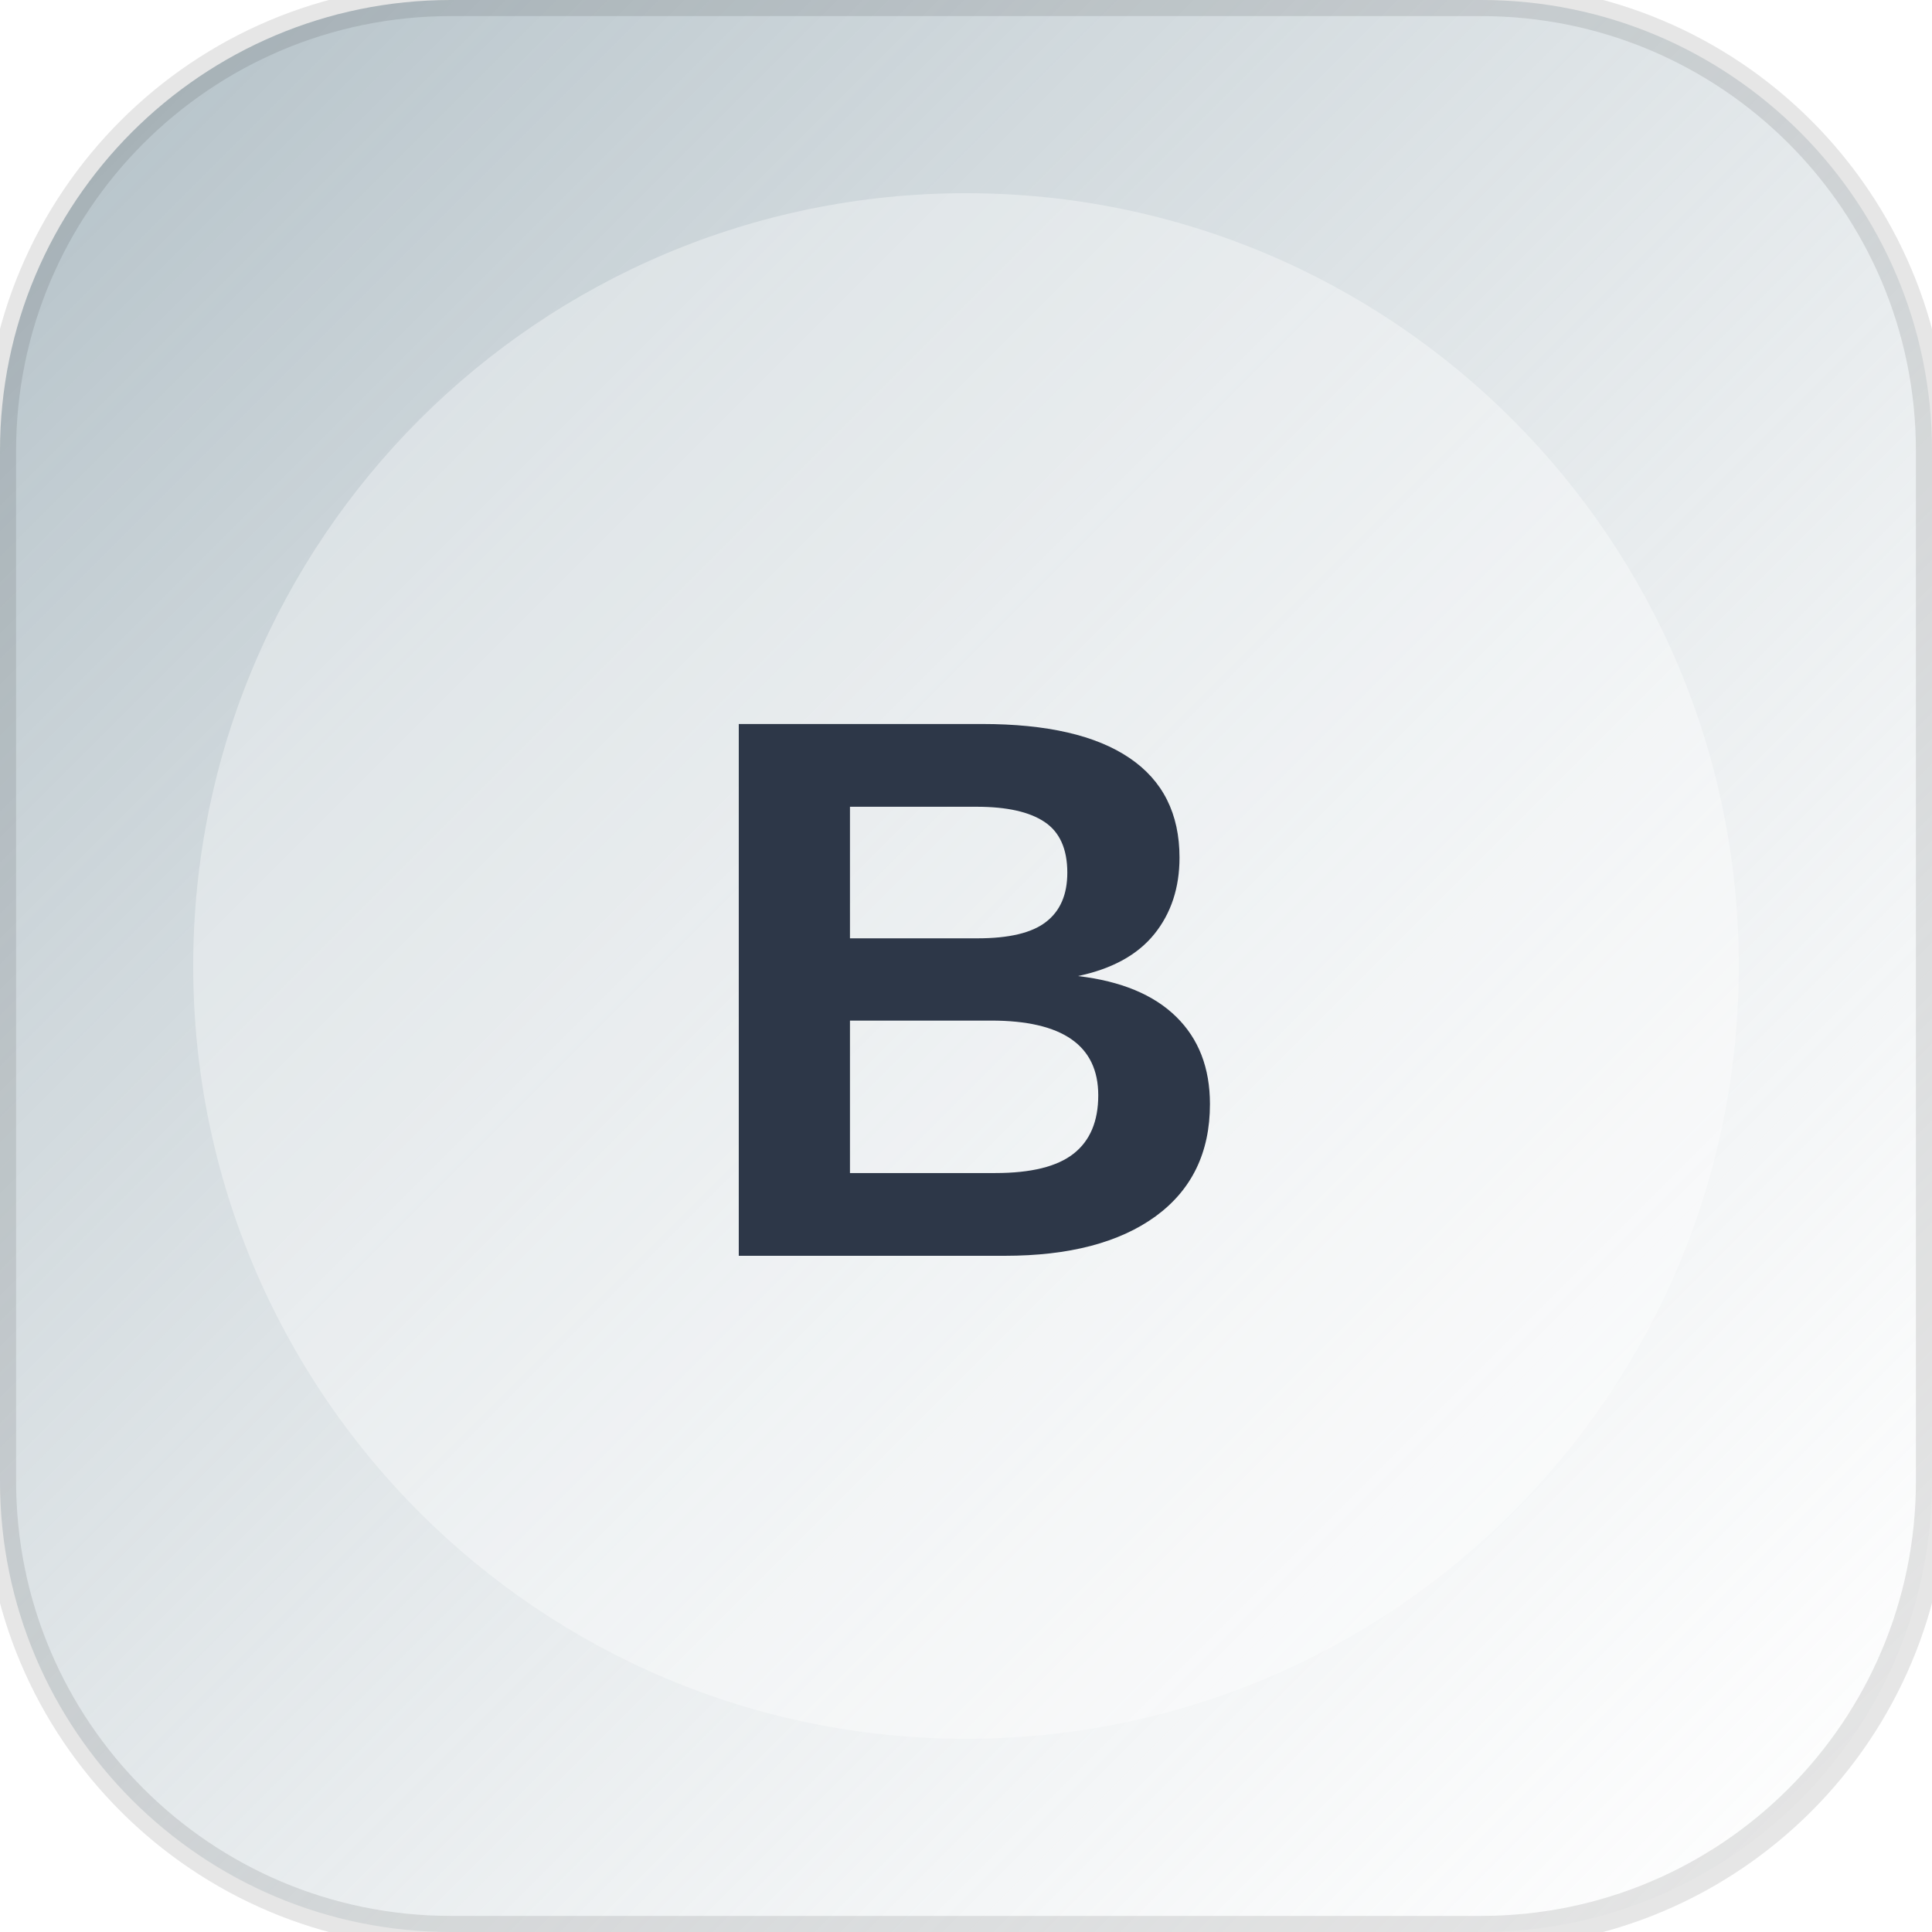
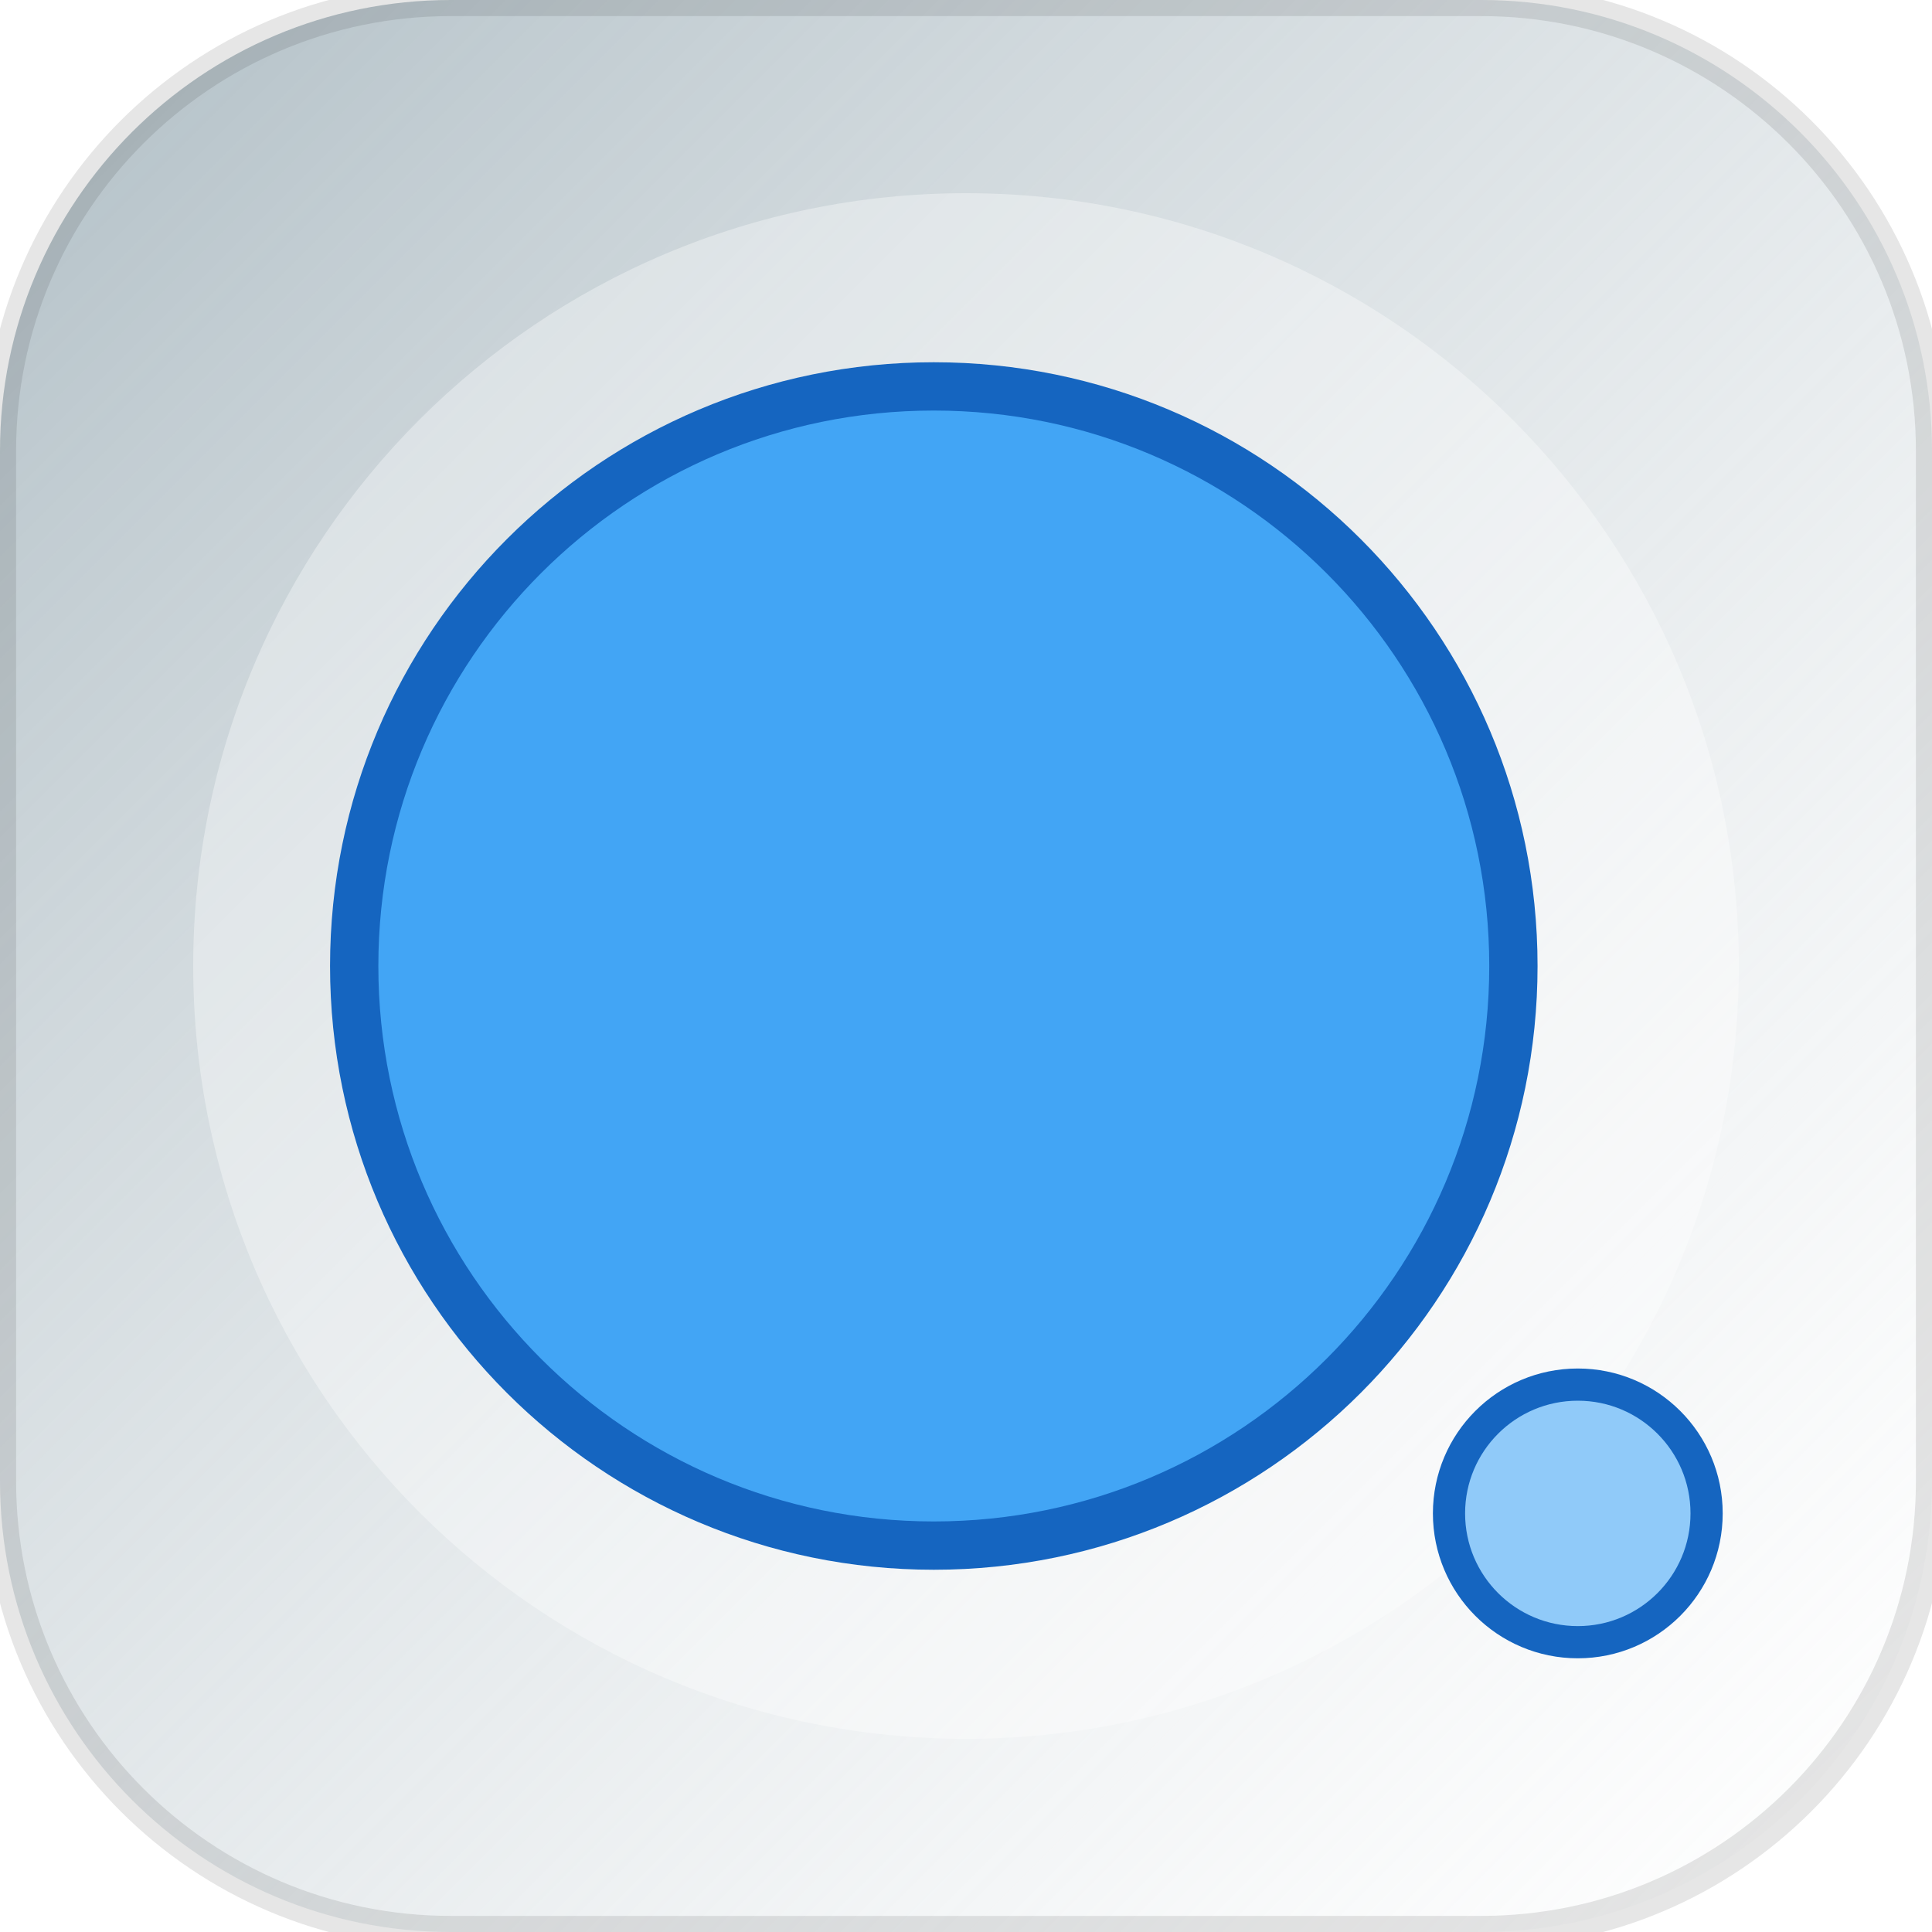
<svg xmlns="http://www.w3.org/2000/svg" viewBox="0 0 120 120" role="img" aria-label="big">
  <defs>
    <linearGradient id="bg-big" x1="0%" y1="0%" x2="100%" y2="100%">
      <stop offset="0%" stop-color="#B0BEC5" />
      <stop offset="100%" stop-color="#ffffff" stop-opacity="0.4" />
    </linearGradient>
  </defs>
  <rect width="120" height="120" rx="28" fill="url(#bg-big)" stroke="rgba(0,0,0,0.1)" stroke-width="2" />
  <circle cx="60" cy="60" r="48" fill="rgba(255,255,255,0.35)" />
-   <text x="60" y="78" font-size="48" font-weight="bold" font-family="Fredoka,Arial,sans-serif" fill="#2D3748" text-anchor="middle">B</text>
+   <circle cx="58" cy="60" r="36" fill="#42A5F5" stroke="#1565C0" stroke-width="3" />
+   <circle cx="98" cy="94" r="8" fill="#90CAF9" stroke="#1565C0" stroke-width="2" />
</svg>
